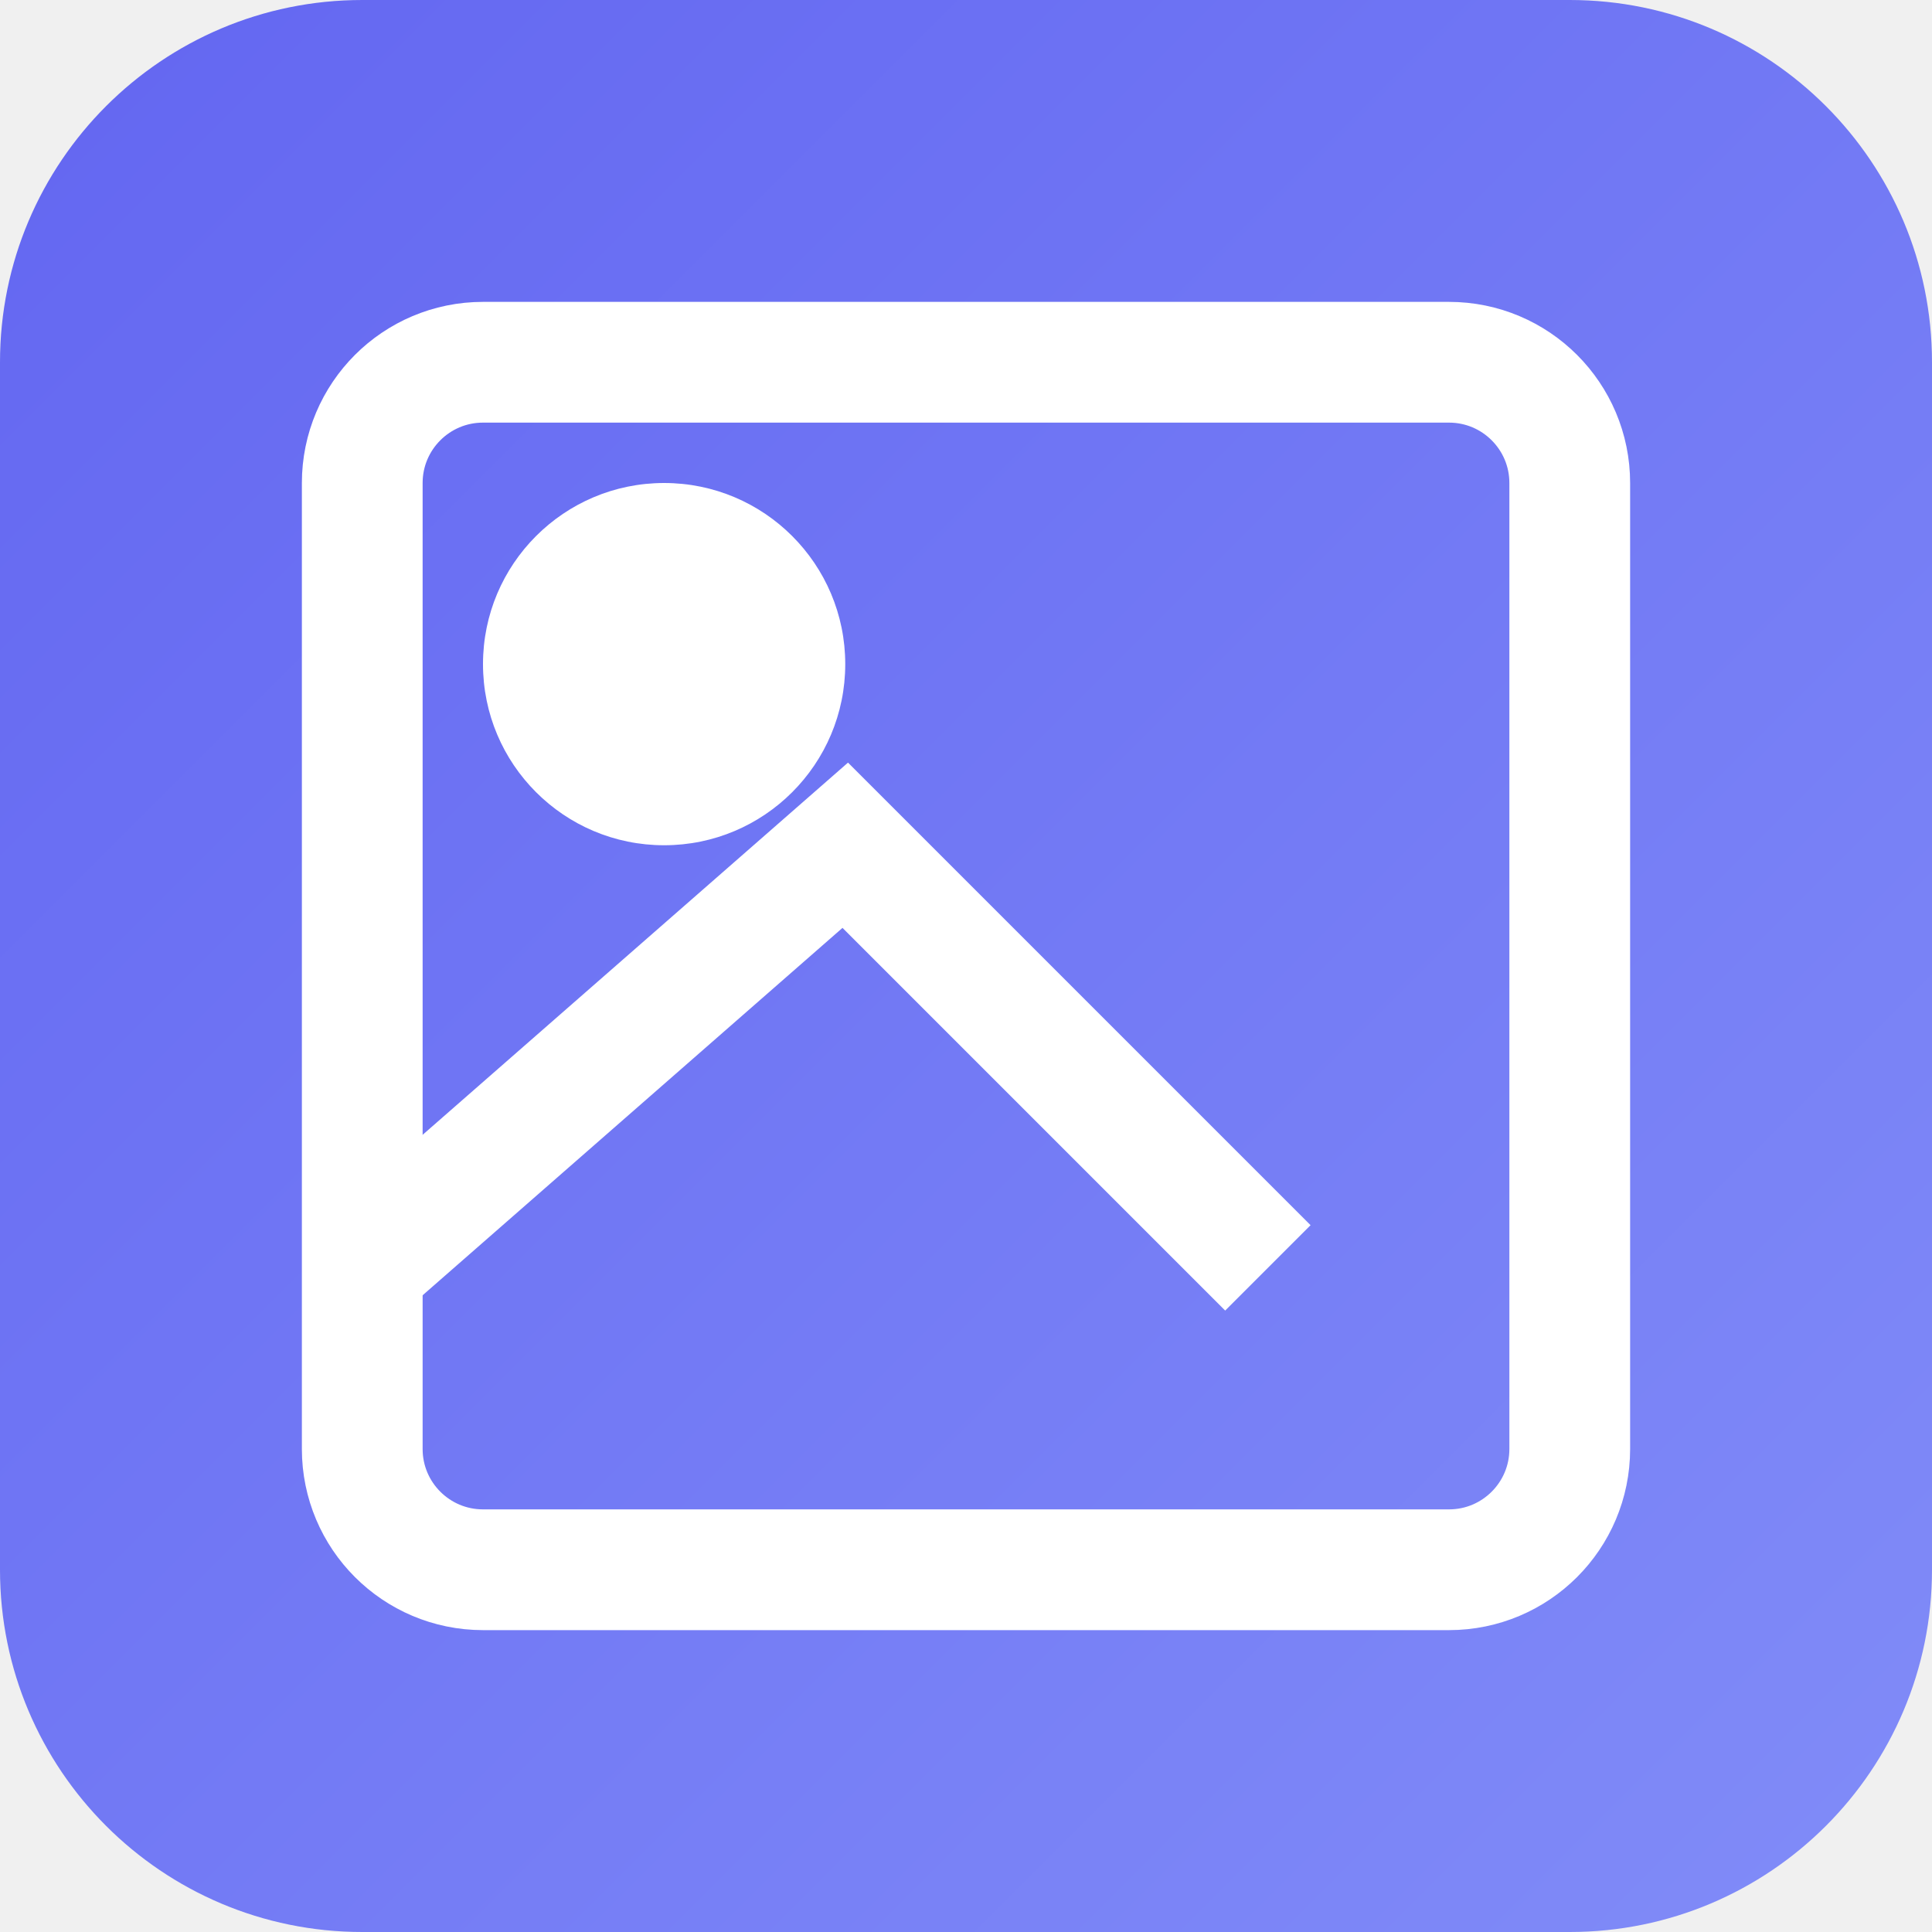
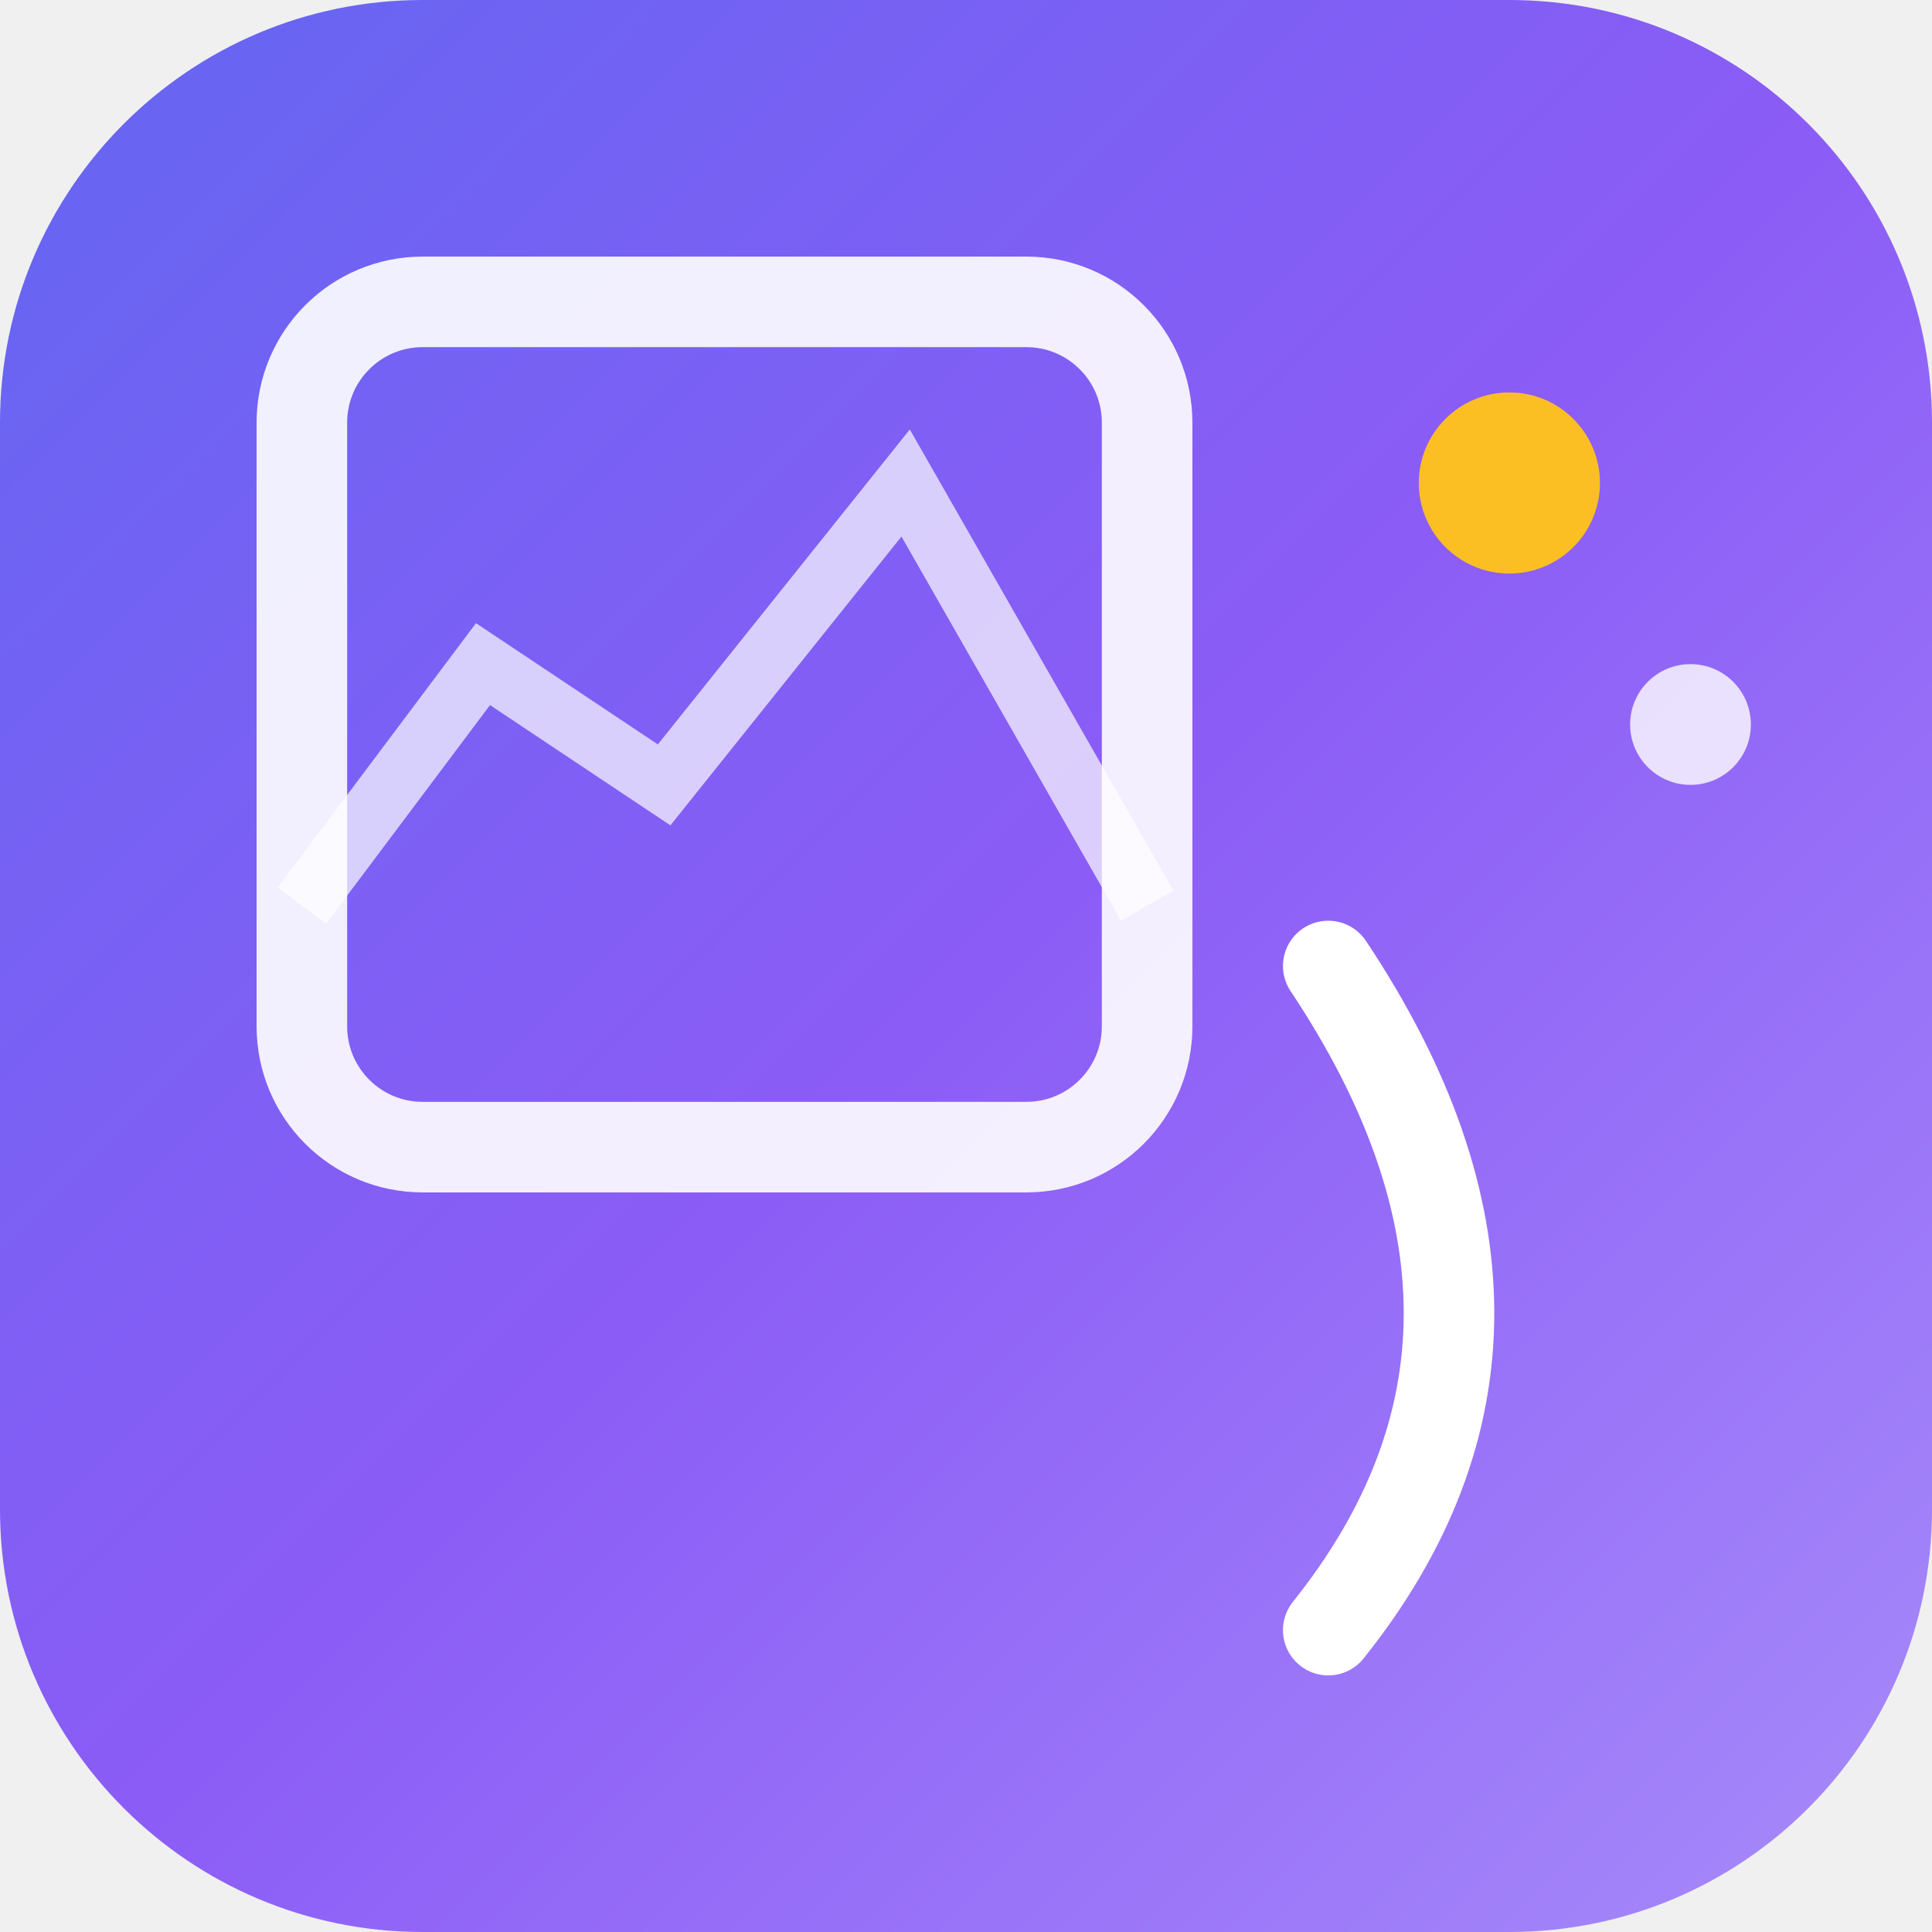
<svg xmlns="http://www.w3.org/2000/svg" viewBox="0 0 32 32">
  <defs>
-     <linearGradient id="grad" x1="0%" y1="0%" x2="100%" y2="100%">
+     <linearGradient id="bg" x1="0%" y1="0%" x2="100%" y2="100%">
      <stop offset="0%" style="stop-color:#6366f1" />
-       <stop offset="100%" style="stop-color:#818cf8" />
+       <stop offset="50%" style="stop-color:#8b5cf6" />
+       <stop offset="100%" style="stop-color:#a78bfa" />
    </linearGradient>
  </defs>
-   <rect width="32" height="32" rx="6" fill="url(#grad)" />
-   <g fill="none" stroke="#fff" stroke-width="2">
-     <rect x="6" y="6" width="20" height="20" rx="2" />
-     <circle cx="11" cy="11" r="3" fill="#fff" stroke="none" />
-     <polyline points="21 21 14 14 6 21" />
-   </g>
+   <rect width="32" height="32" rx="7" fill="url(#bg)" />
+   <rect x="5" y="5" width="14" height="14" rx="2" fill="none" stroke="#fff" stroke-width="1.5" opacity="0.9" />
+   <path d="M5 15 L8 11 L11 13 L15 8 L19 15" fill="none" stroke="#fff" stroke-width="1" opacity="0.7" />
+   <circle cx="25" cy="8" r="1.5" fill="#fbbf24" />
+   <circle cx="28" cy="12" r="1" fill="#fff" opacity="0.8" />
+   <path d="M22 16 Q26 22 22 27" fill="none" stroke="#fff" stroke-width="1.5" stroke-linecap="round" />
</svg>
